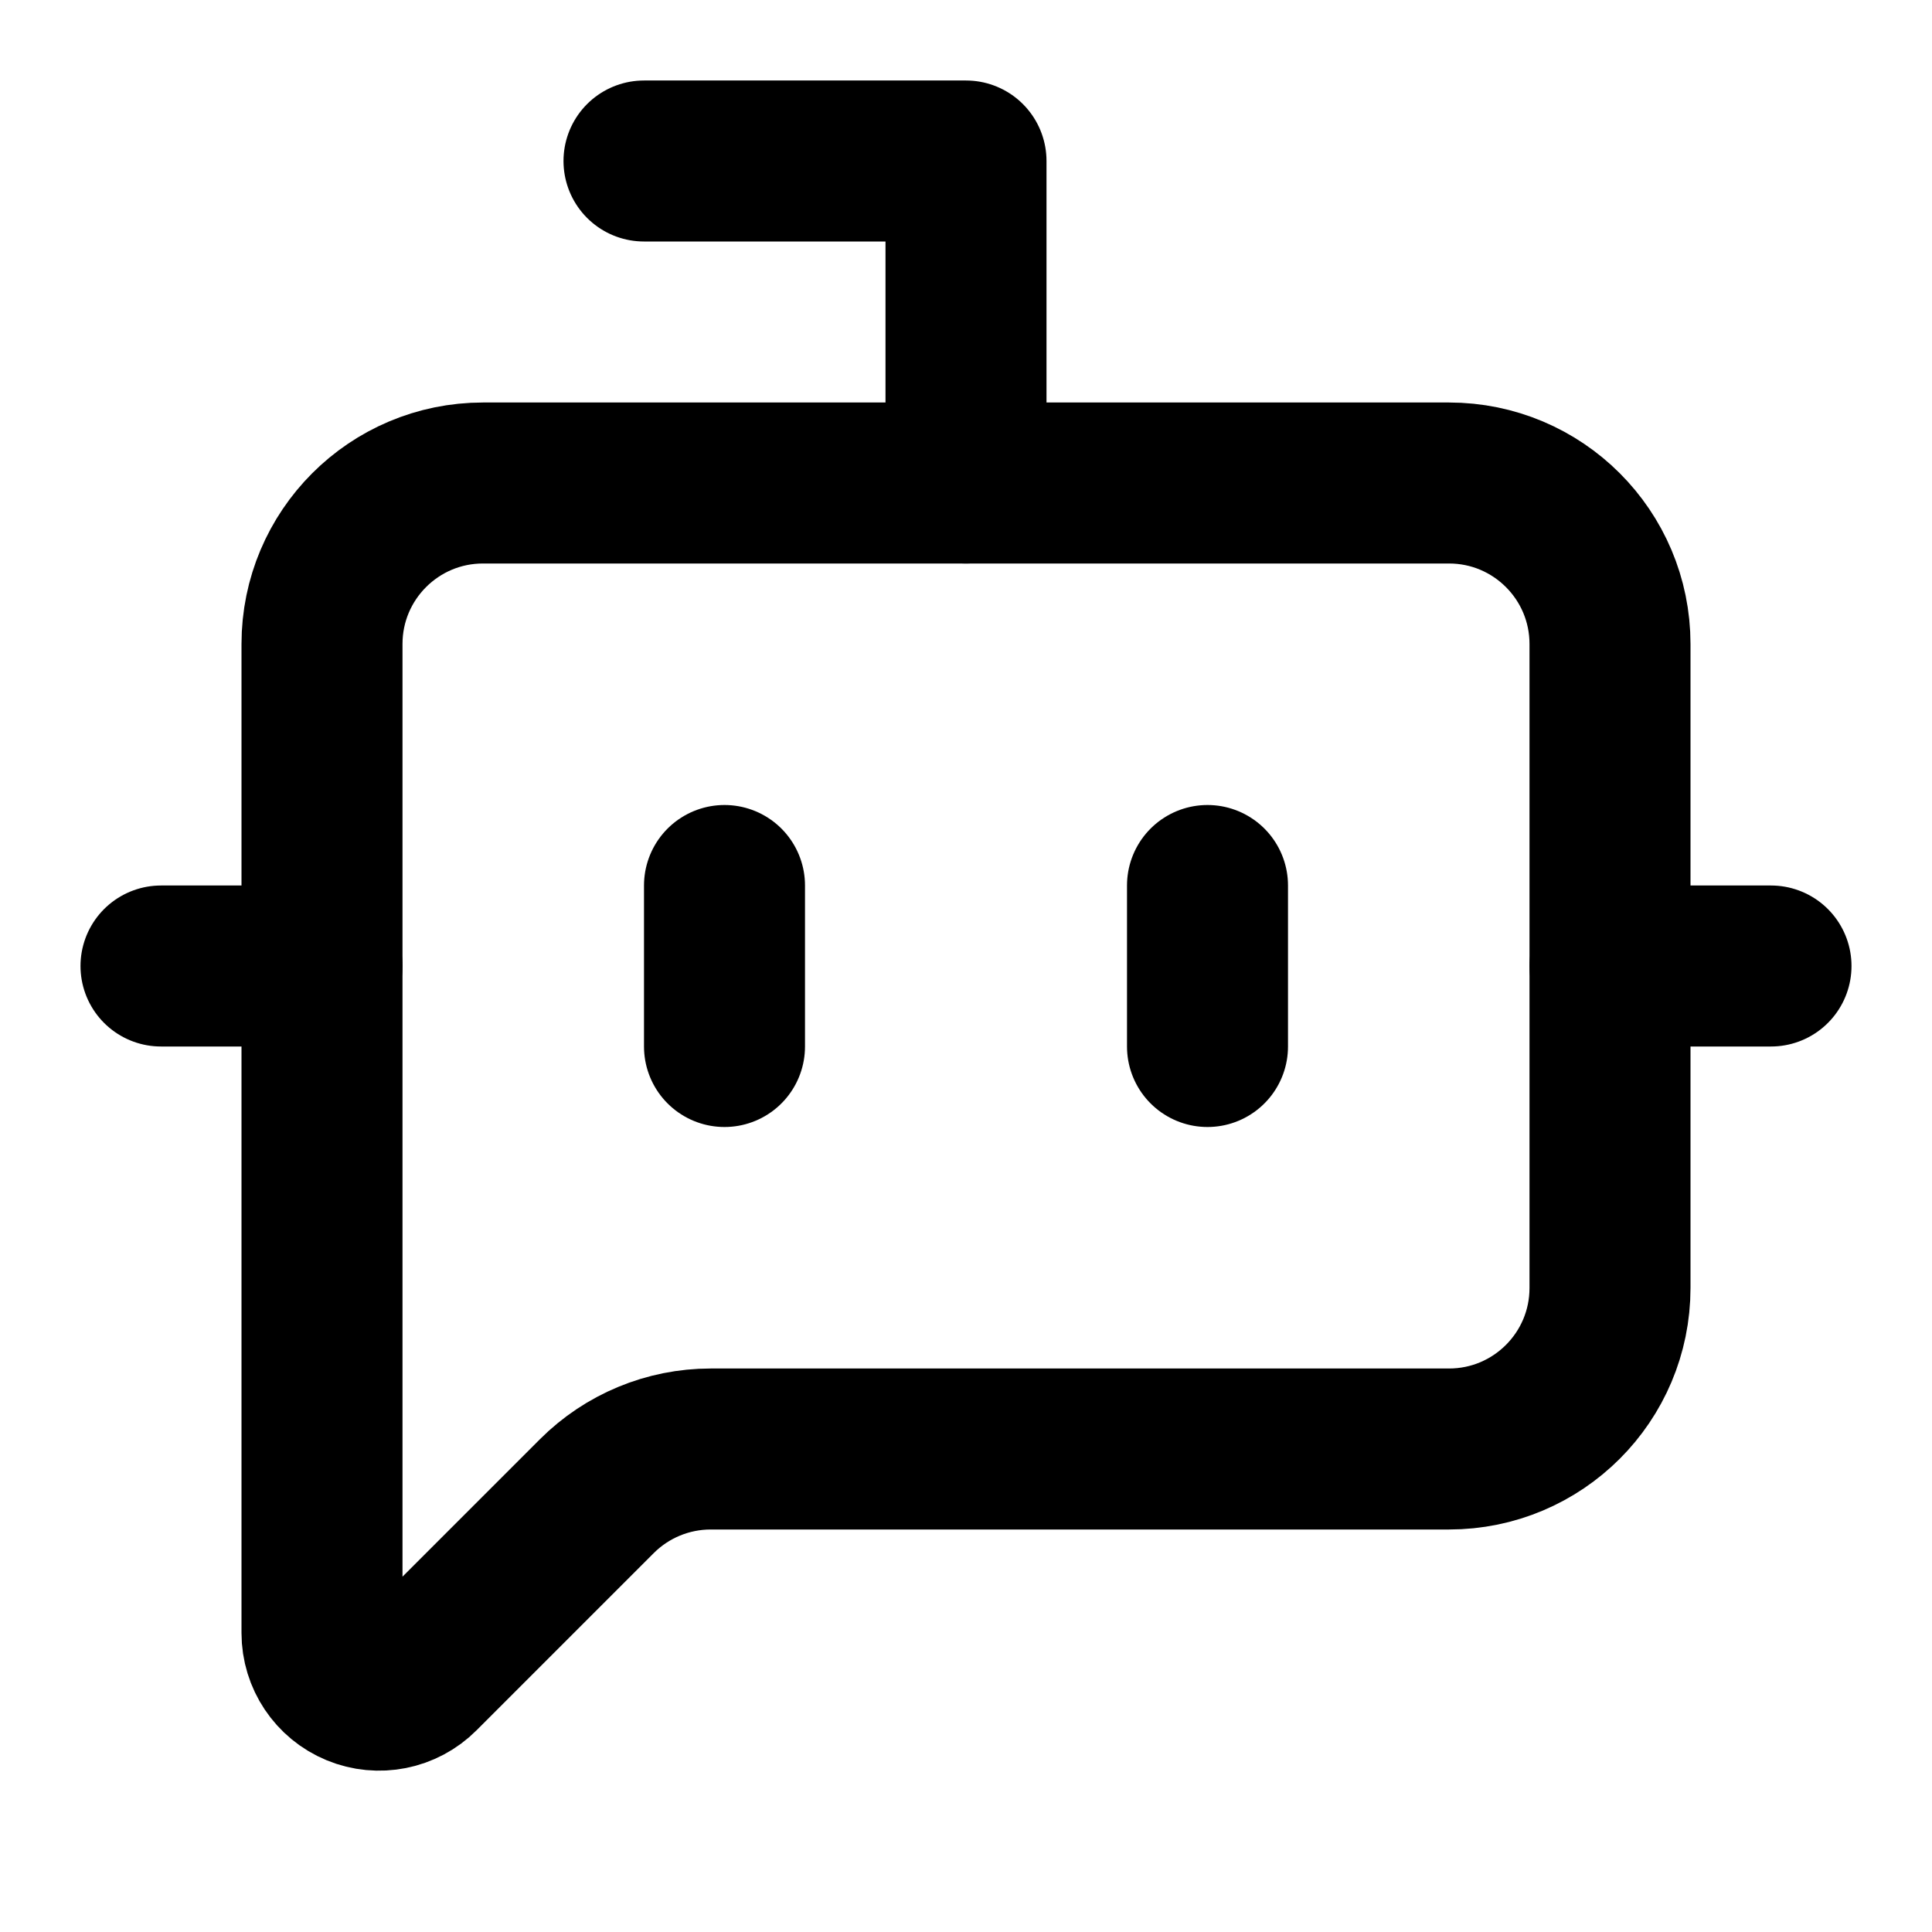
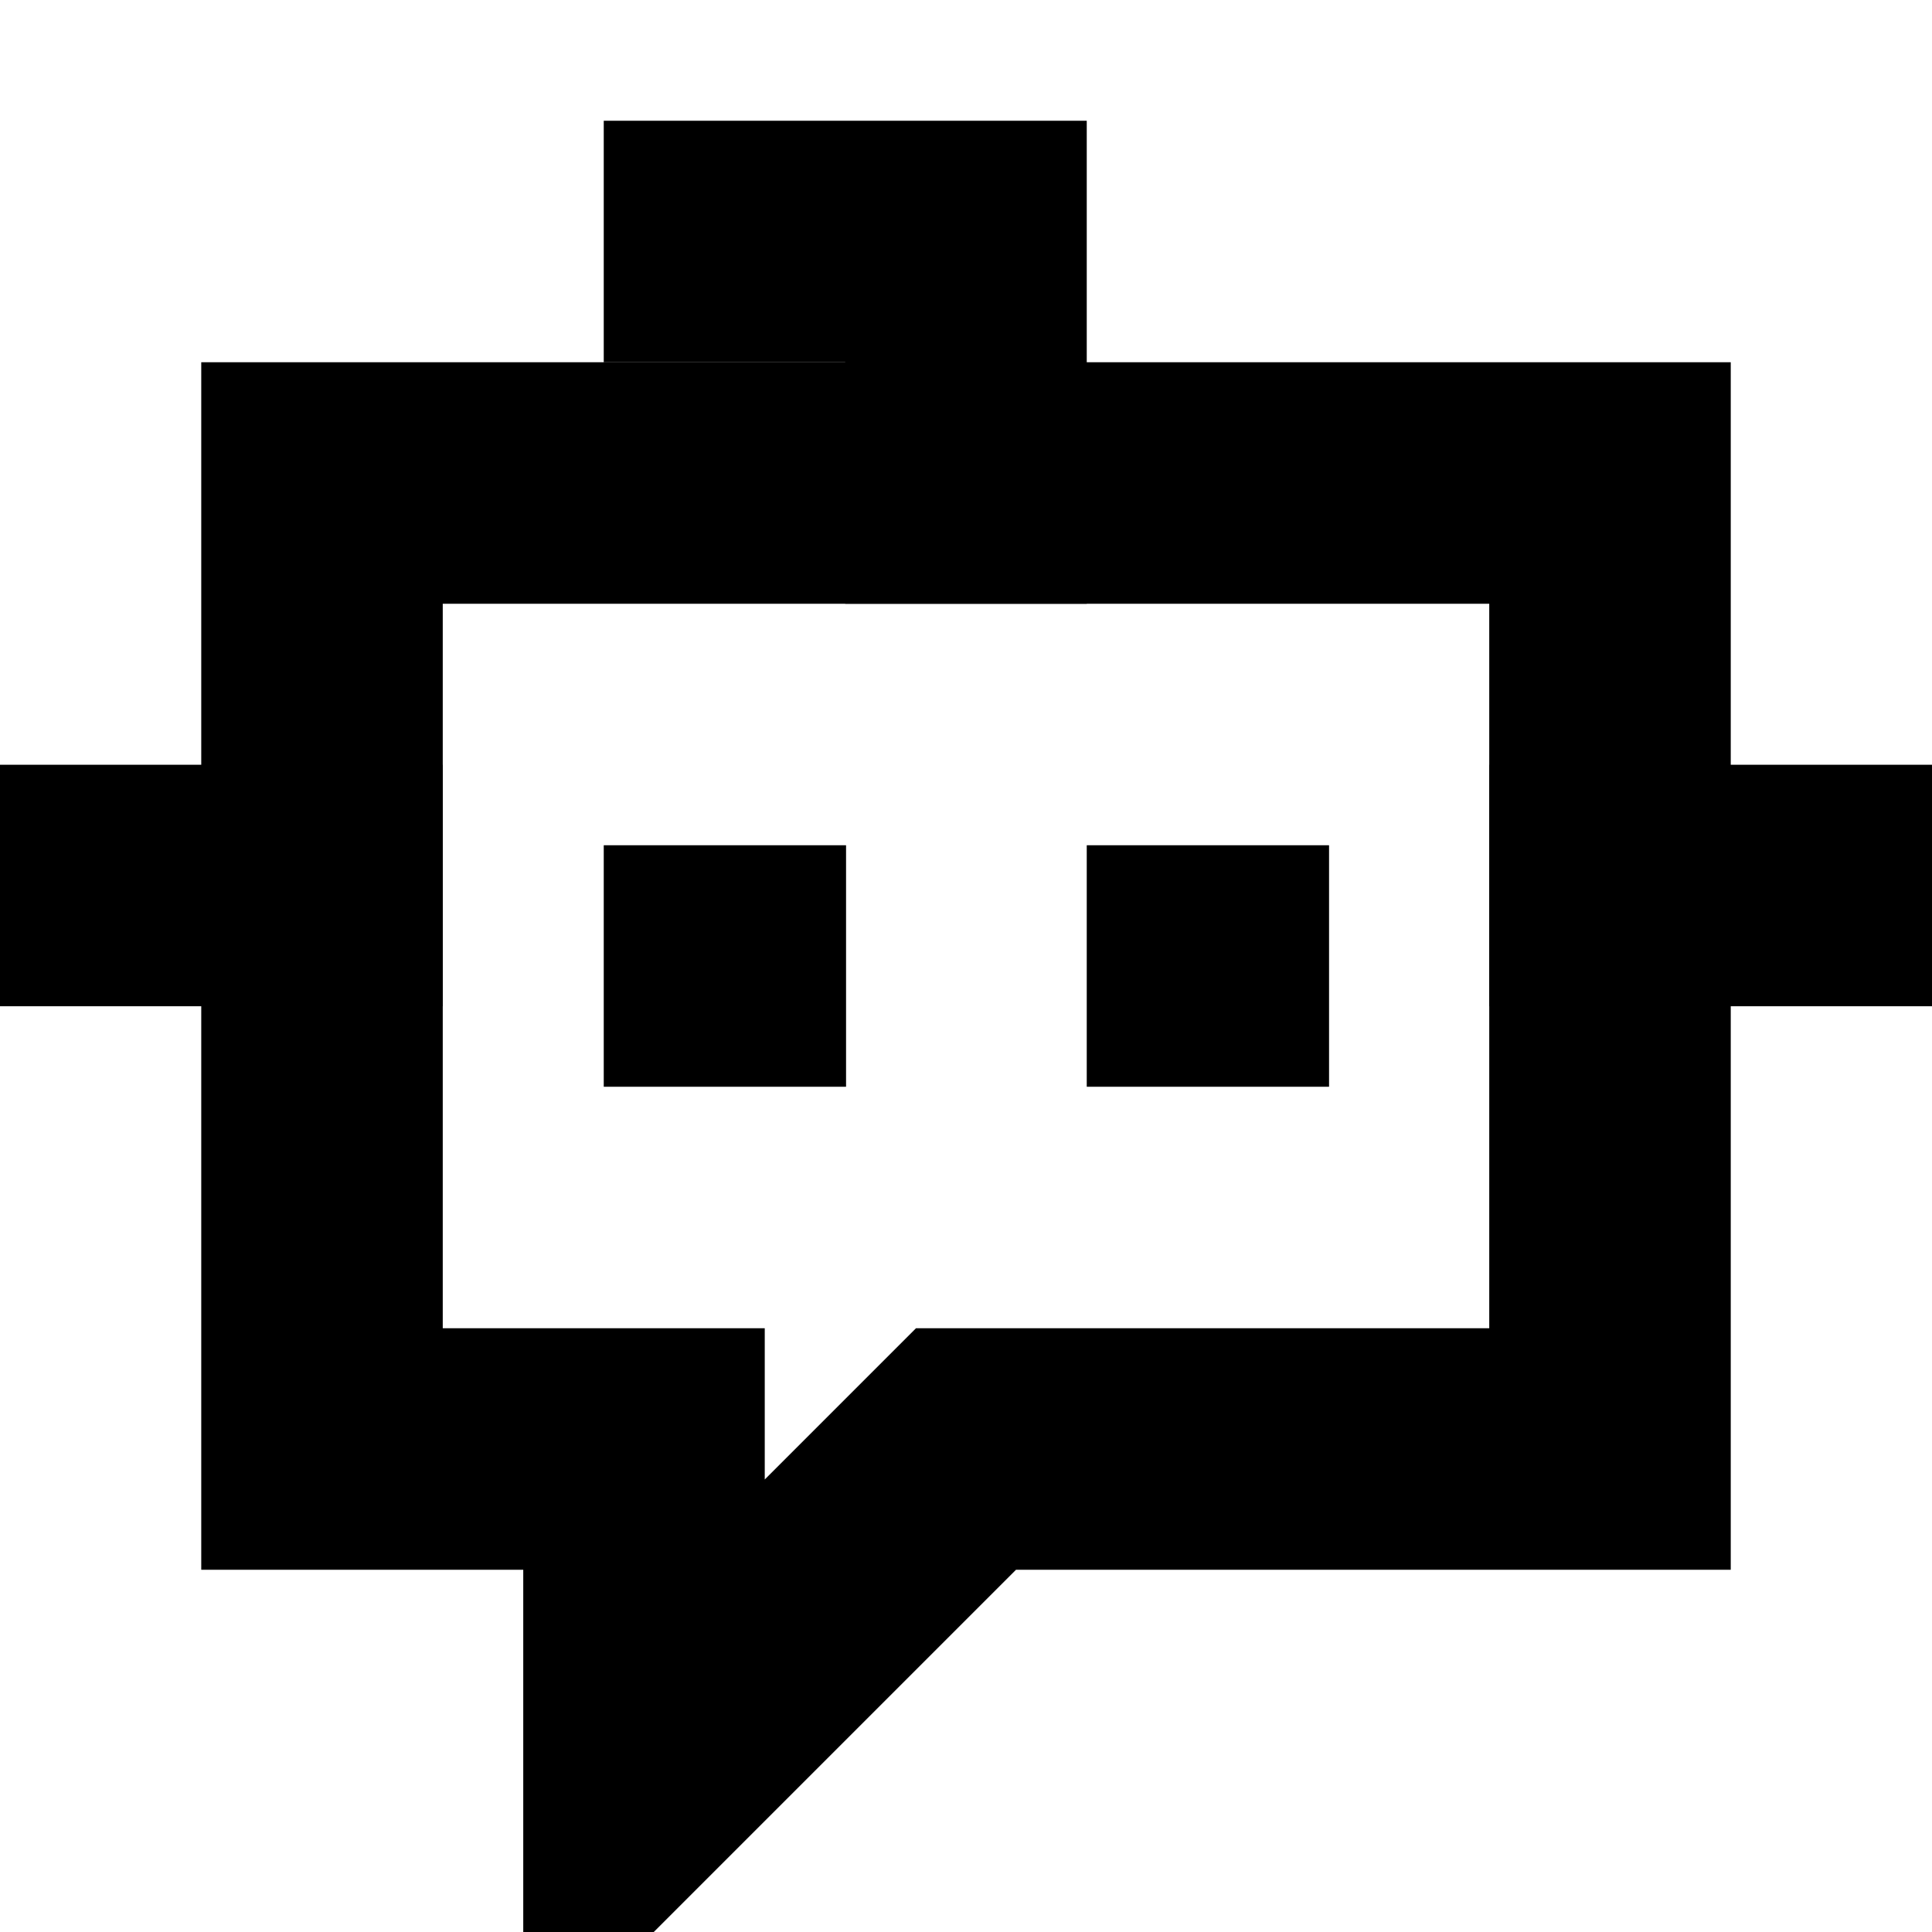
- <svg xmlns="http://www.w3.org/2000/svg" width="24" height="24" viewBox="0 0 24 24" fill="none" stroke="currentColor" stroke-width="2" stroke-linecap="round" stroke-linejoin="round">
-   <path d="M12 6V2H8" />
-   <path d="M15 11v2" />
-   <path d="M2 12h2" />
-   <path d="M20 12h2" />
-   <path d="M20 16a2 2 0 0 1-2 2H8.828a2 2 0 0 0-1.414.586l-2.202 2.202A.71.71 0 0 1 4 20.286V8a2 2 0 0 1 2-2h12a2 2 0 0 1 2 2z" />
-   <path d="M9 11v2" />
+ <svg xmlns="http://www.w3.org/2000/svg" width="24" height="24" viewBox="0 0 24 24" fill="none" stroke="currentColor" stroke-width="3" stroke-linecap="square" stroke-linejoin="miter">
+   <path d="M12 6V3H9" />
+   <path d="M4 6h16v12h-8l-4 4v-4H4Z" />
+   <path d="M0 11h4" />
+   <path d="M20 11h4" />
+   <path d="M9 12h.01" />
+   <path d="M15 12h.01" />
</svg>
